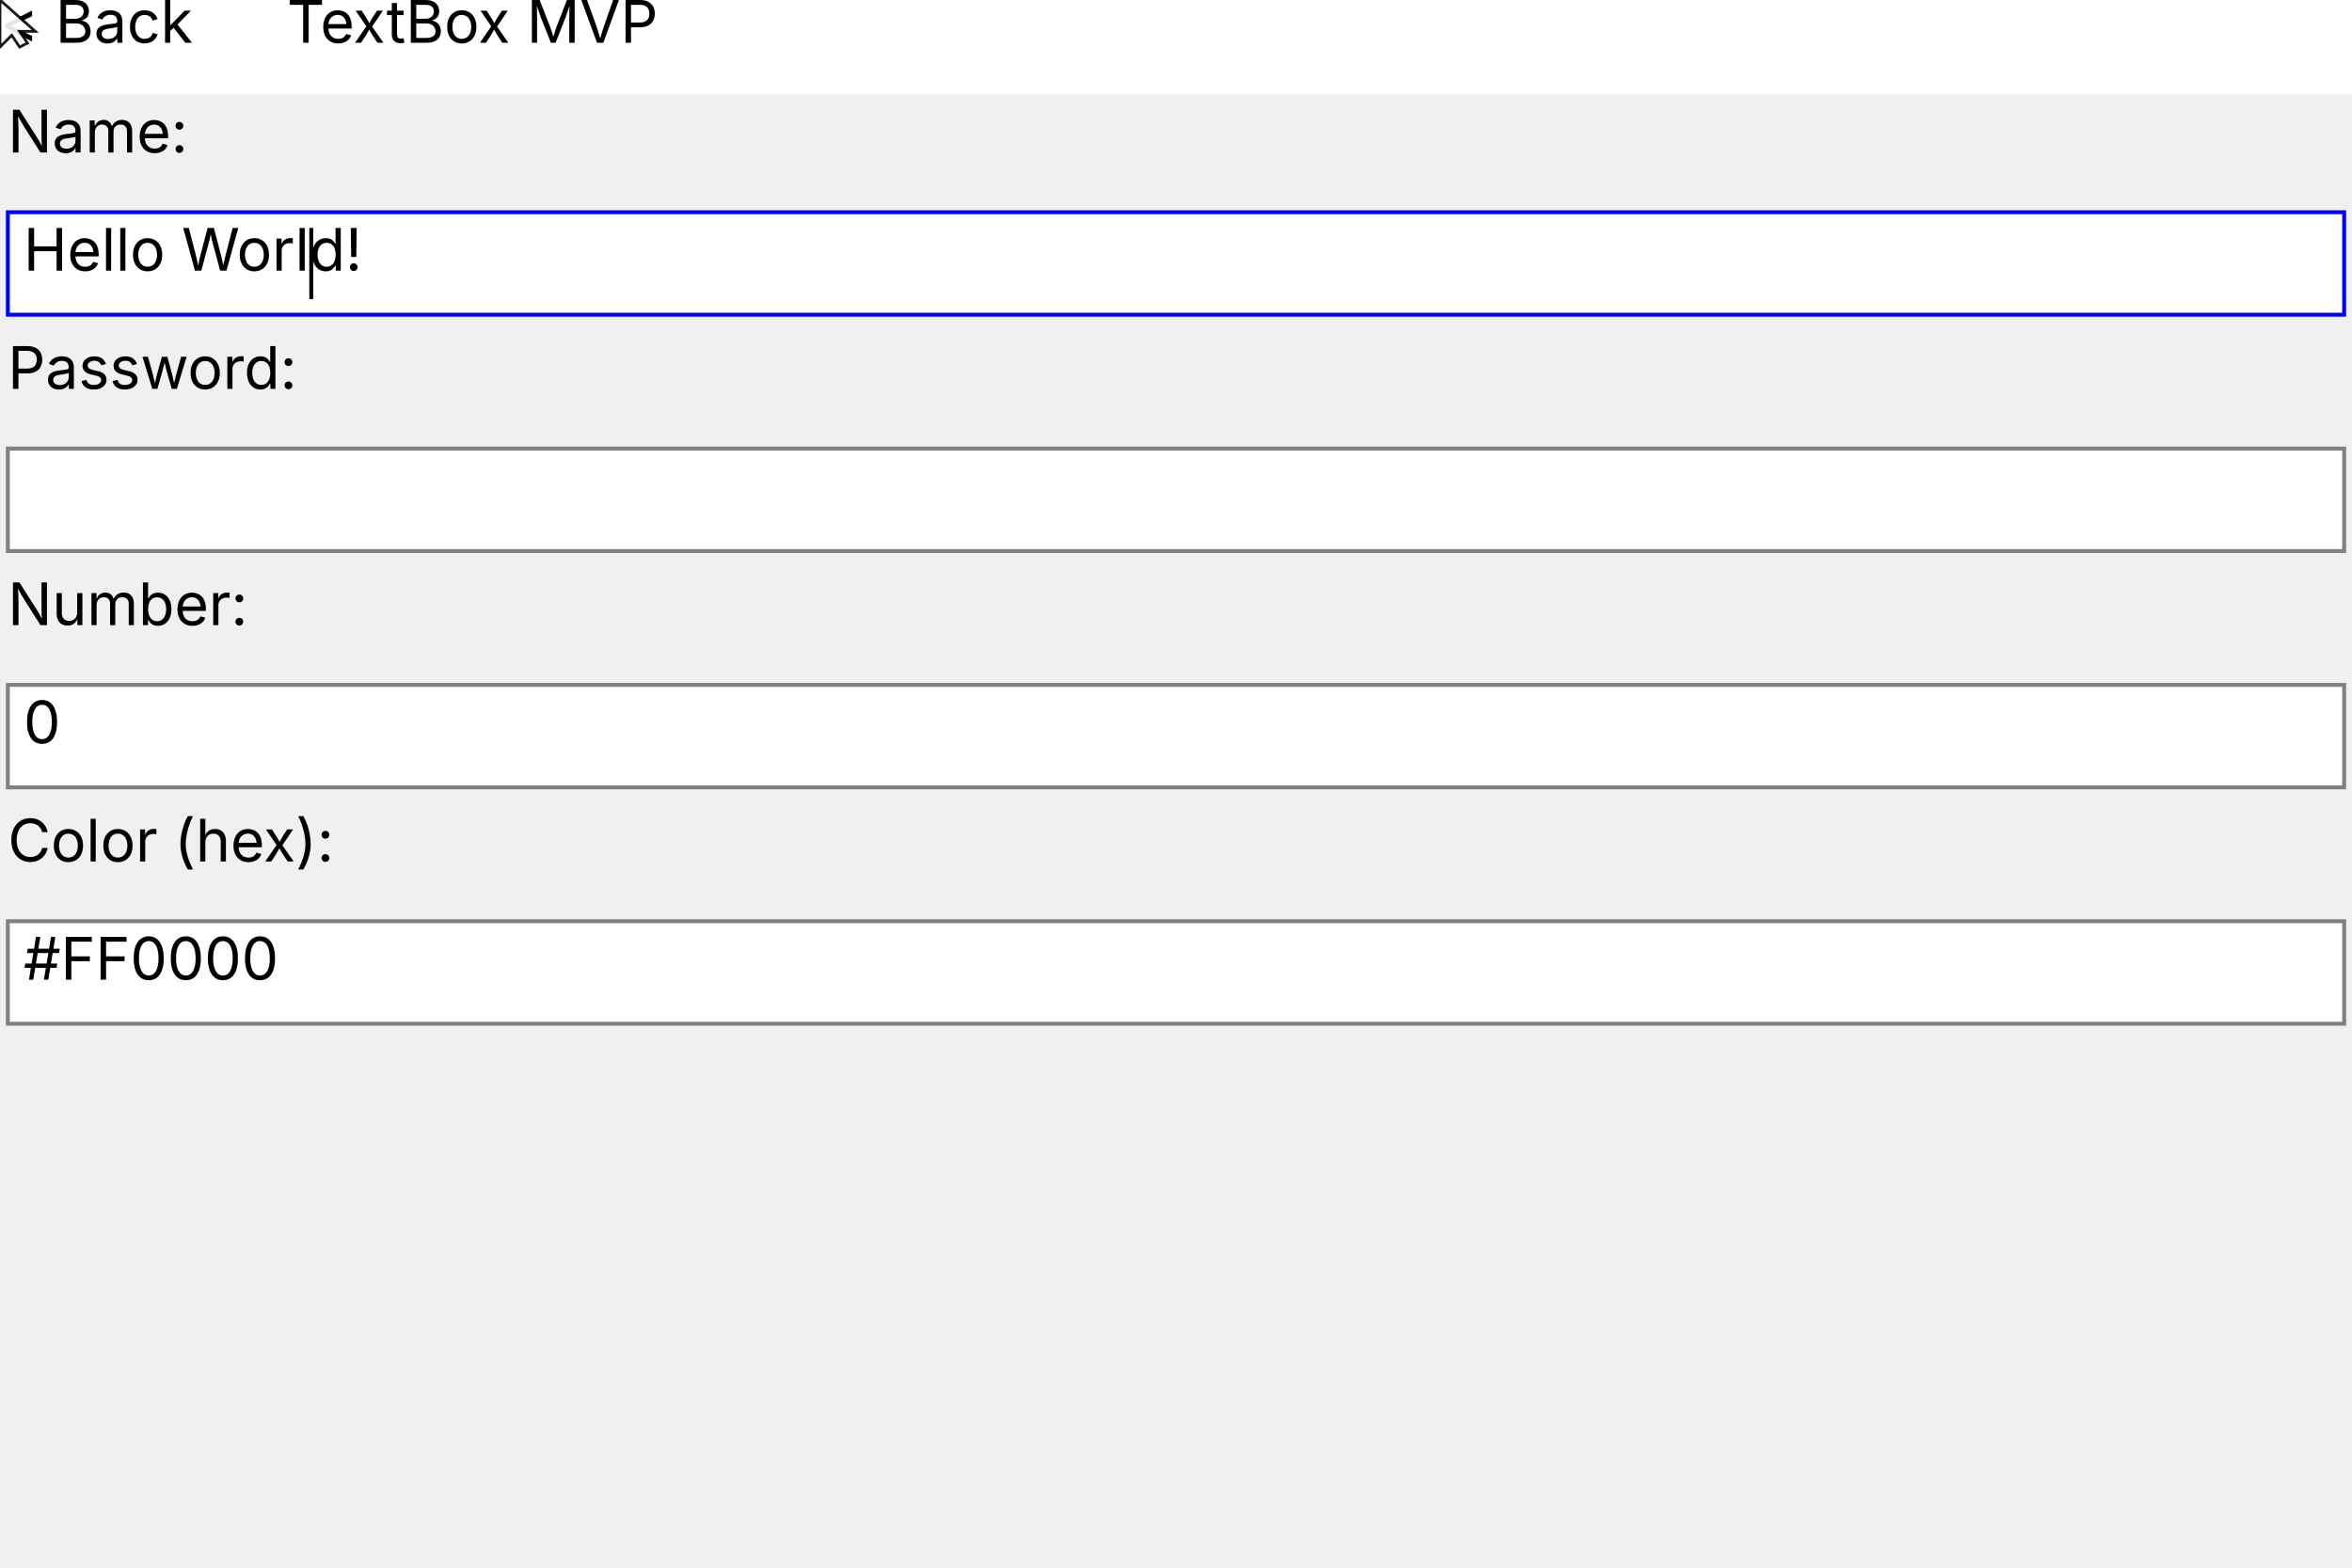
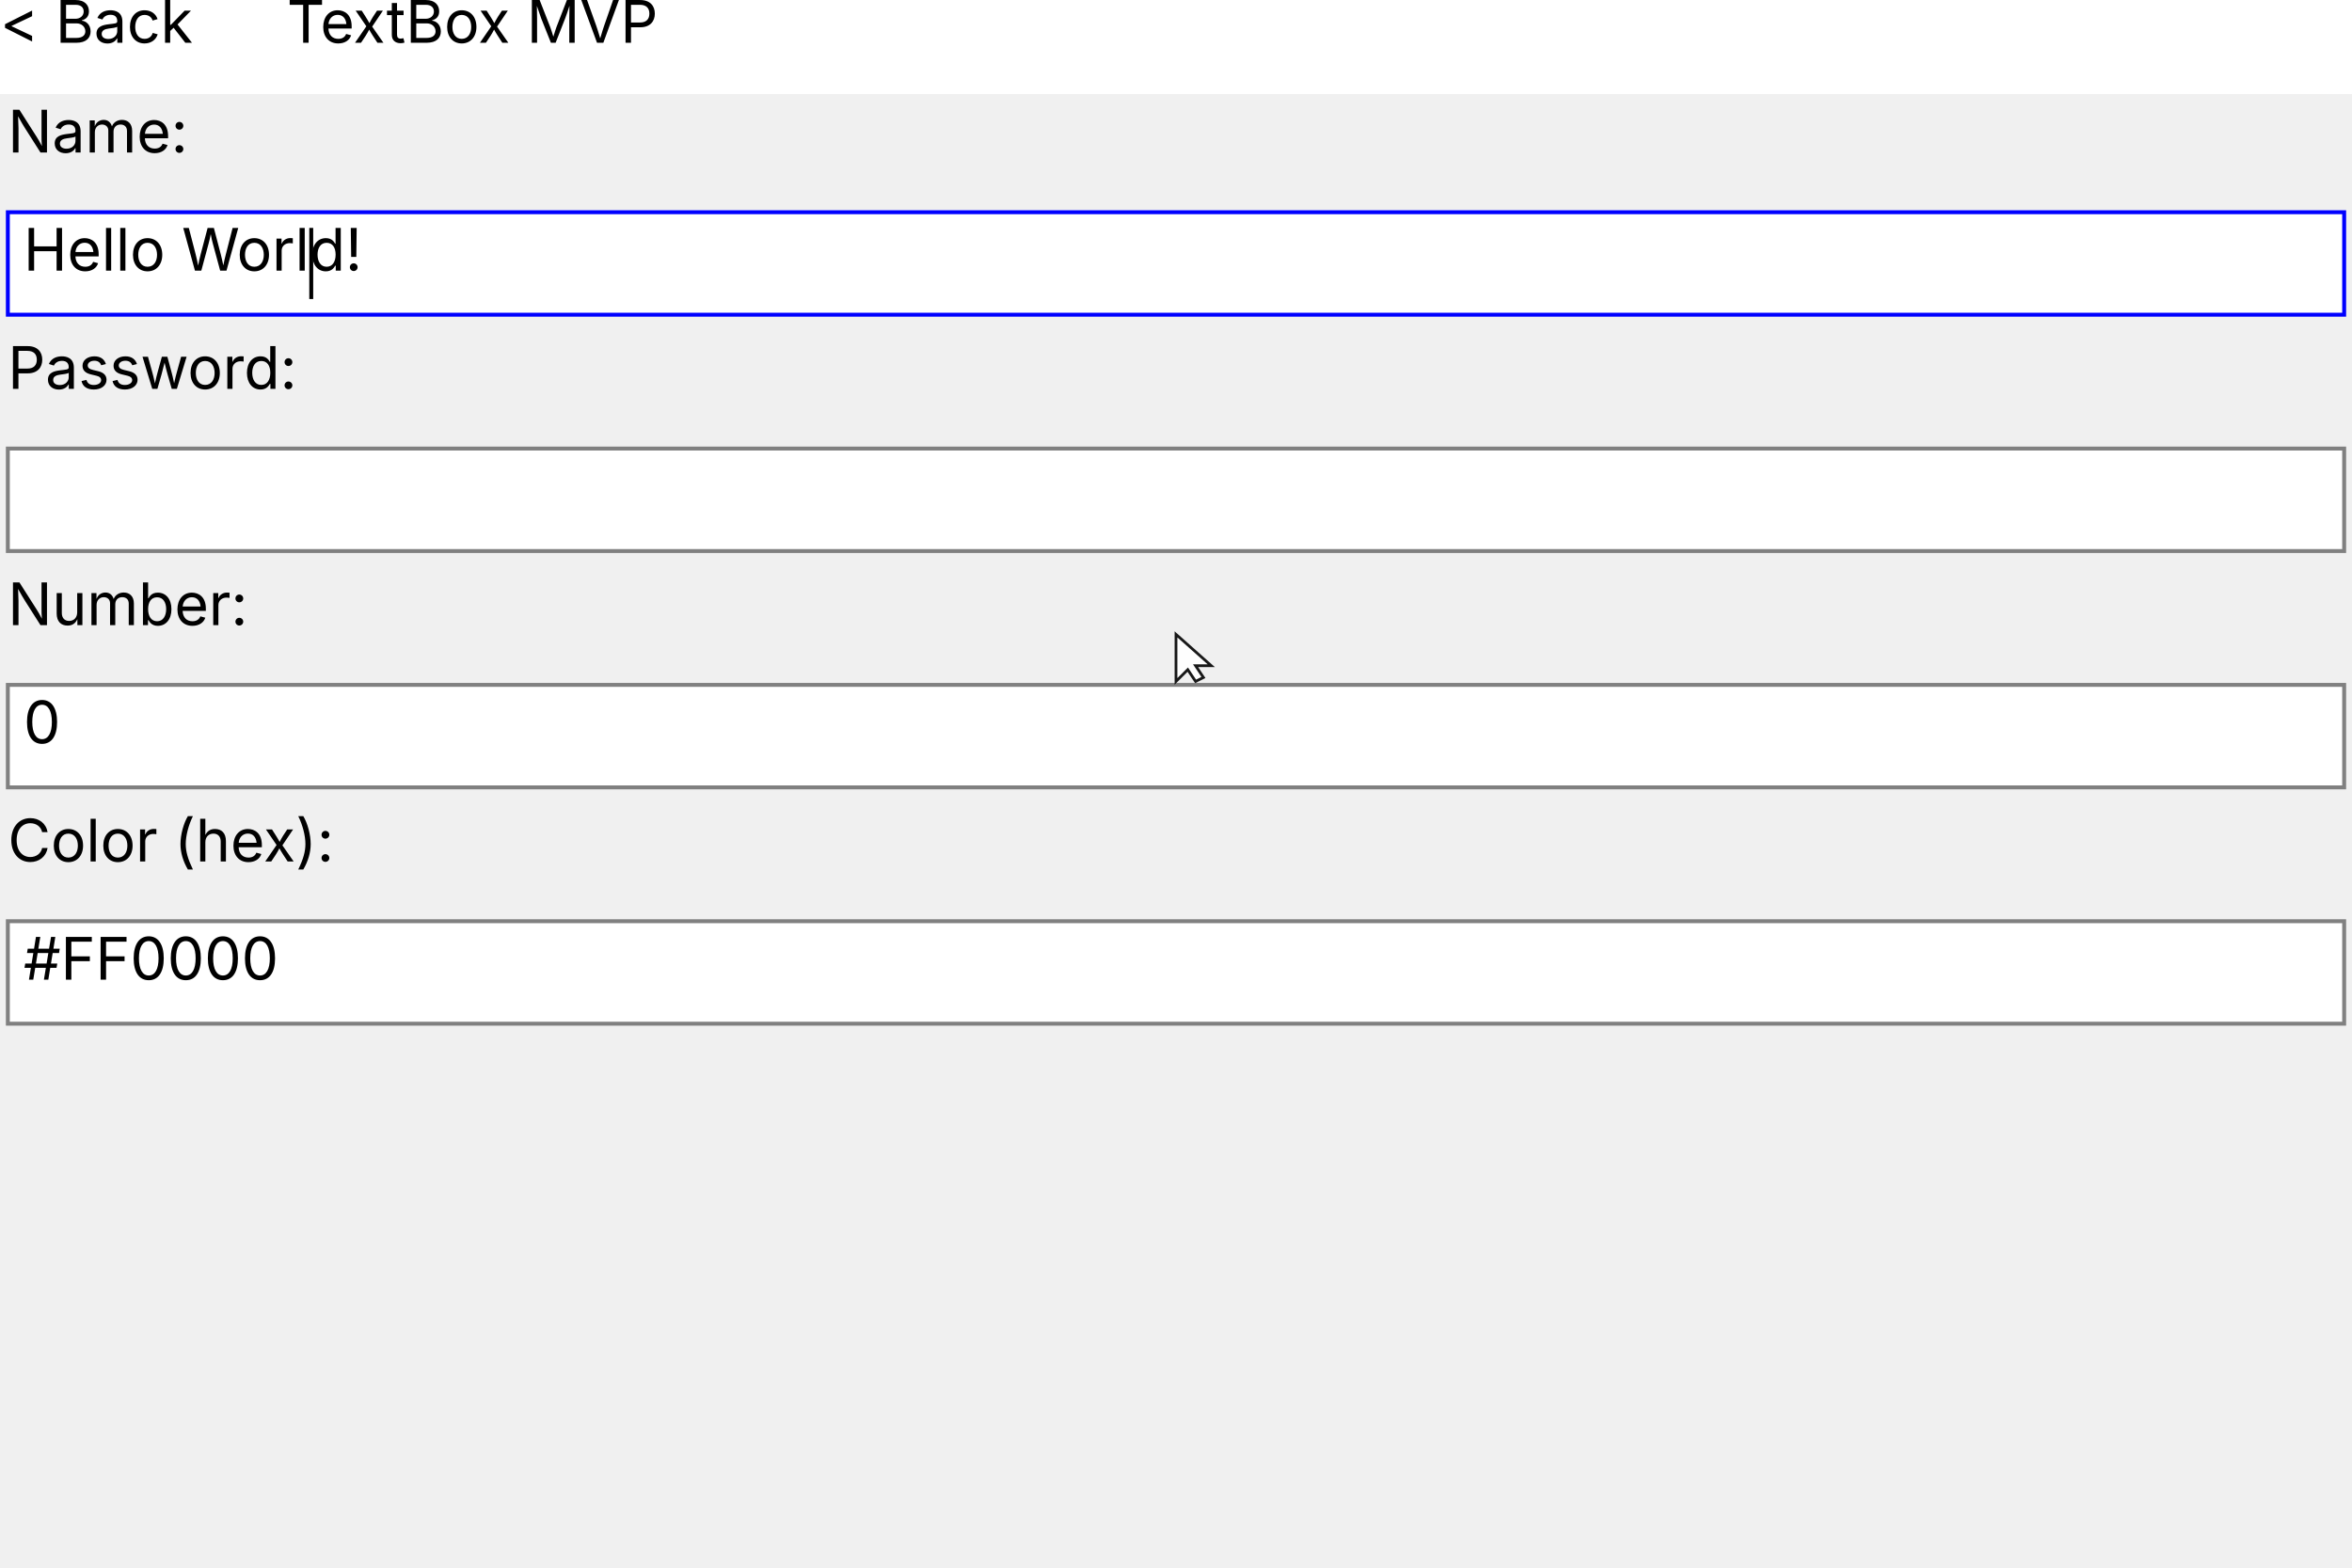
<svg xmlns="http://www.w3.org/2000/svg" width="600" height="400" viewBox="0 0 600 400">
  <text x="2" y="28" fill="#000000" text-anchor="start" dominant-baseline="text-before-edge" font-size="15" font-family="Inter" xml:space="preserve">Name:</text>
  <rect x="2" y="54.15" width="596" height="26.15" fill="#FFFFFF" />
  <rect x="2" y="54.15" width="596" height="26.15" fill="none" stroke="#0000FF" />
  <text x="6" y="58.15" fill="#000000" text-anchor="start" dominant-baseline="text-before-edge" font-size="15" font-family="Inter" xml:space="preserve">Hello World!</text>
  <rect x="78.9" y="58.15" width="1" height="18.15" fill="#000000" />
  <text x="2" y="88.3" fill="#000000" text-anchor="start" dominant-baseline="text-before-edge" font-size="15" font-family="Inter" xml:space="preserve">Password:</text>
  <rect x="2" y="114.45" width="596" height="26.15" fill="#FFFFFF" />
  <rect x="2" y="114.45" width="596" height="26.15" fill="none" stroke="#808080" />
  <text x="2" y="148.6" fill="#000000" text-anchor="start" dominant-baseline="text-before-edge" font-size="15" font-family="Inter" xml:space="preserve">Number:</text>
  <rect x="2" y="174.75" width="596" height="26.15" fill="#FFFFFF" />
  <rect x="2" y="174.75" width="596" height="26.15" fill="none" stroke="#808080" />
  <text x="6" y="178.75" fill="#000000" text-anchor="start" dominant-baseline="text-before-edge" font-size="15" font-family="Inter" xml:space="preserve">0</text>
  <text x="2" y="208.9" fill="#000000" text-anchor="start" dominant-baseline="text-before-edge" font-size="15" font-family="Inter" xml:space="preserve">Color (hex):</text>
  <rect x="2" y="235.05" width="596" height="26.15" fill="#FFFFFF" />
  <rect x="2" y="235.05" width="596" height="26.15" fill="none" stroke="#808080" />
  <text x="6" y="239.05" fill="#000000" text-anchor="start" dominant-baseline="text-before-edge" font-size="15" font-family="Inter" xml:space="preserve">#FF0000</text>
  <rect x="0" y="0" width="600" height="24" fill="#FFFFFF" />
  <text x="0" y="0" fill="#000000" text-anchor="start" dominant-baseline="text-before-edge" font-size="15" font-family="Inter" xml:space="preserve">&lt; Back</text>
  <text x="73.18" y="0" fill="#000000" text-anchor="start" dominant-baseline="text-before-edge" font-size="15" font-family="Inter" xml:space="preserve">TextBox MVP</text>
-   <g transform="translate(0 0)" opacity="0.9">
+   <g transform="translate(300 161.8608)" opacity="0.9">
    <polygon points="0,0 0,12 3,9 5,12 7,11 5,8 9,8" fill="white" stroke="black" stroke-width="0.7" />
  </g>
</svg>
